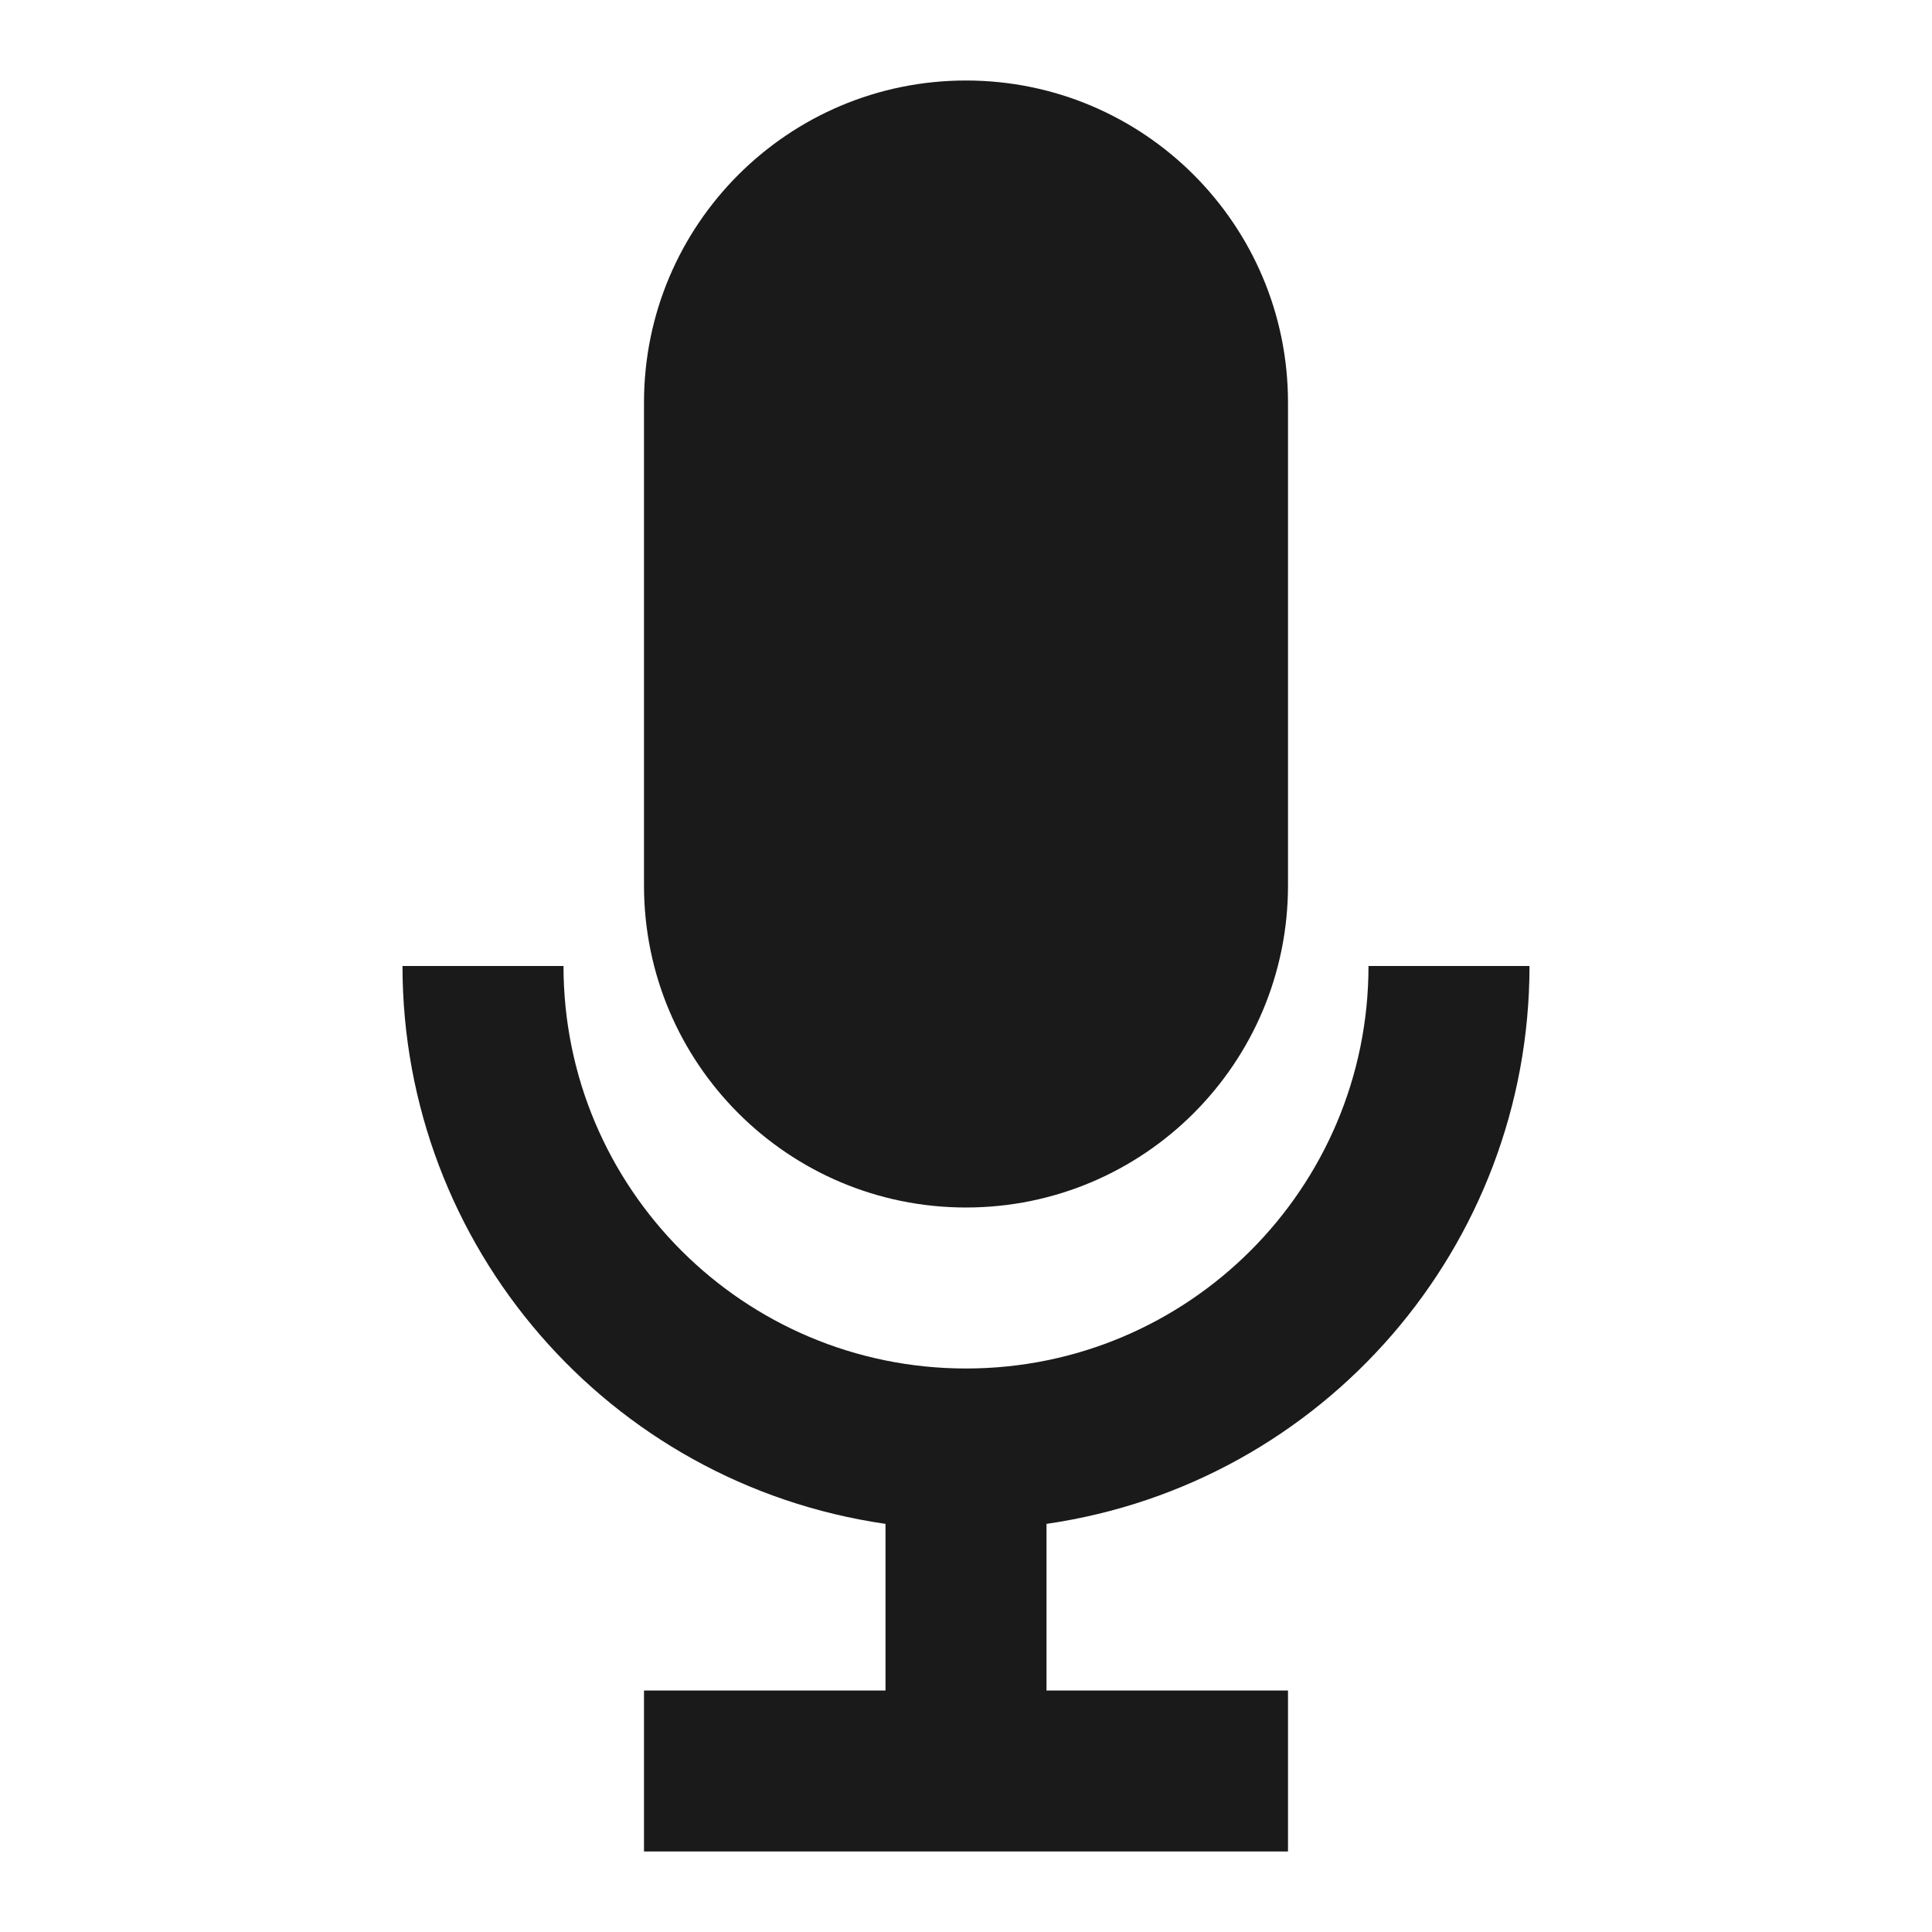
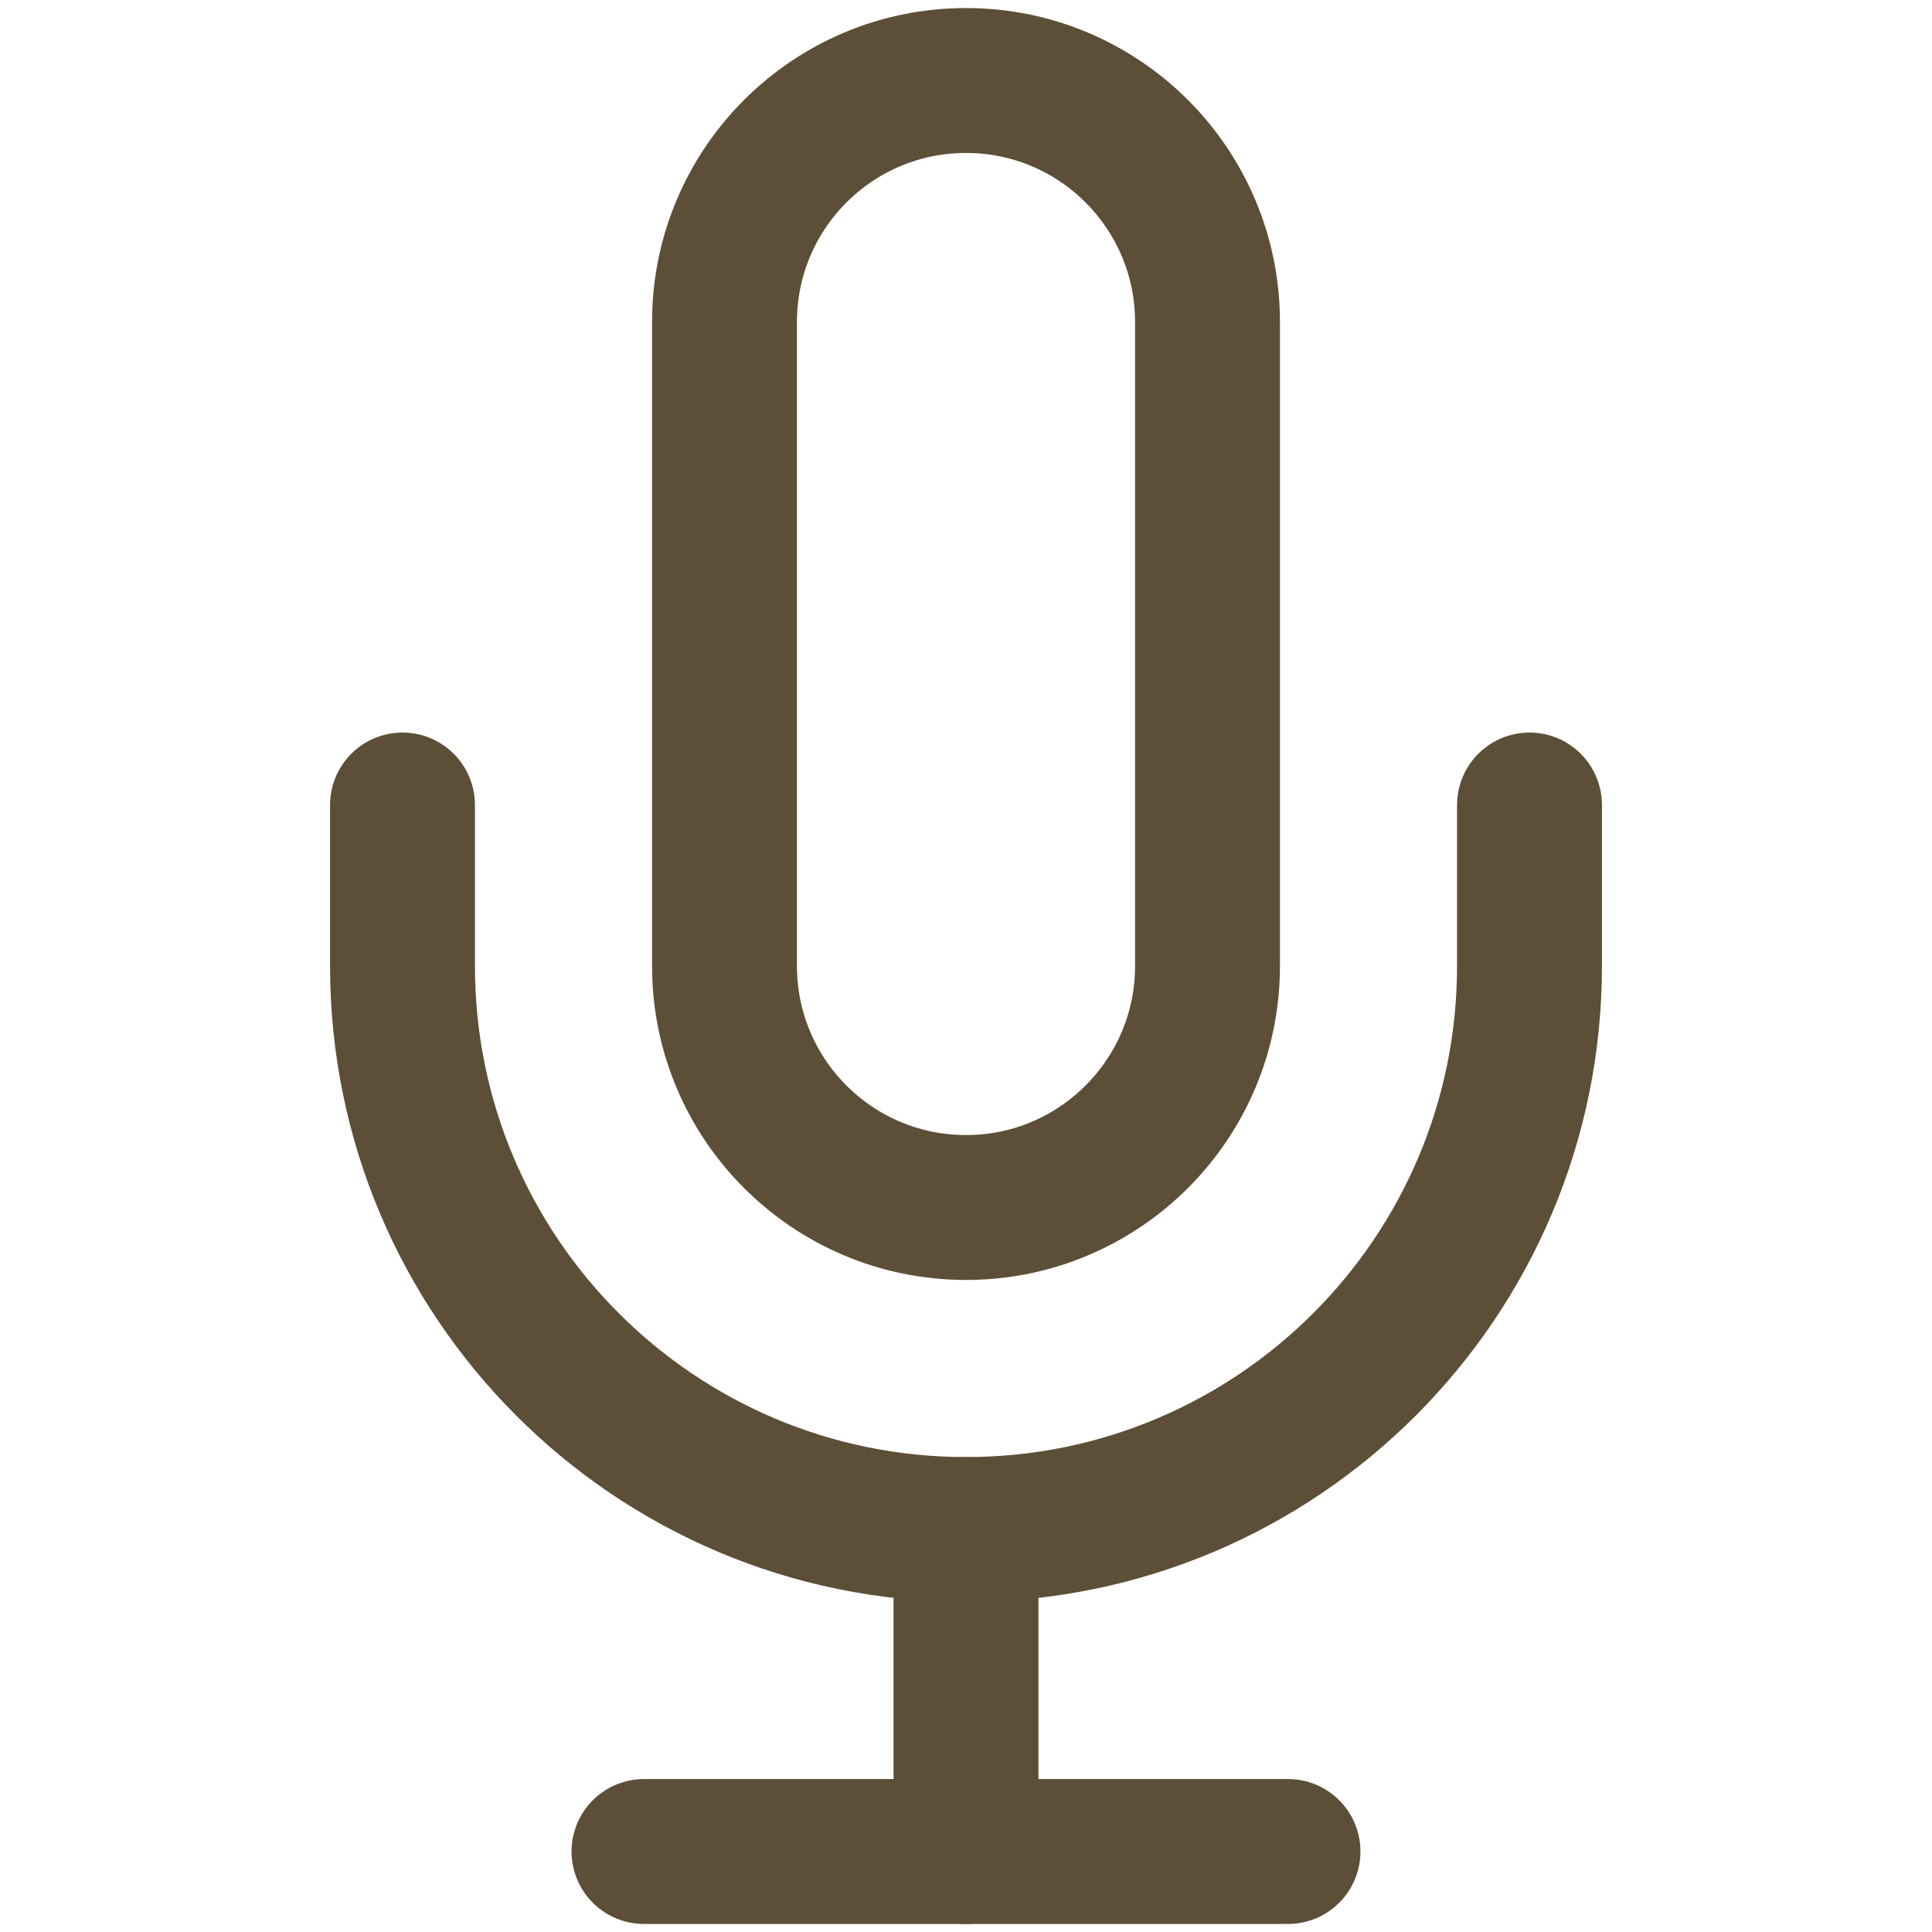
- <svg xmlns="http://www.w3.org/2000/svg" fill="#1a1a1a" viewBox="0 0 24 24">
-   <path d="M12 1a4 4 0 0 0-4 4v6a4 4 0 0 0 8 0V5a4 4 0 0 0-4-4zm-1 17.93A7.003 7.003 0 0 1 5 12h2a5 5 0 0 0 10 0h2a7.003 7.003 0 0 1-6 6.93V21h3v2H8v-2h3v-2.07z" />
+ <svg xmlns="http://www.w3.org/2000/svg" viewBox="0 0 24 24" fill="none" stroke="#5d4e37" stroke-width="1.8" stroke-linecap="round" stroke-linejoin="round">
+   <path d="M12 1a3 3 0 0 0-3 3v8a3 3 0 0 0 6 0V4a3 3 0 0 0-3-3z" />
+   <path d="M19 10v2a7 7 0 0 1-14 0v-2" />
+   <line x1="12" y1="19" x2="12" y2="23" />
+   <line x1="8" y1="23" x2="16" y2="23" />
</svg>
